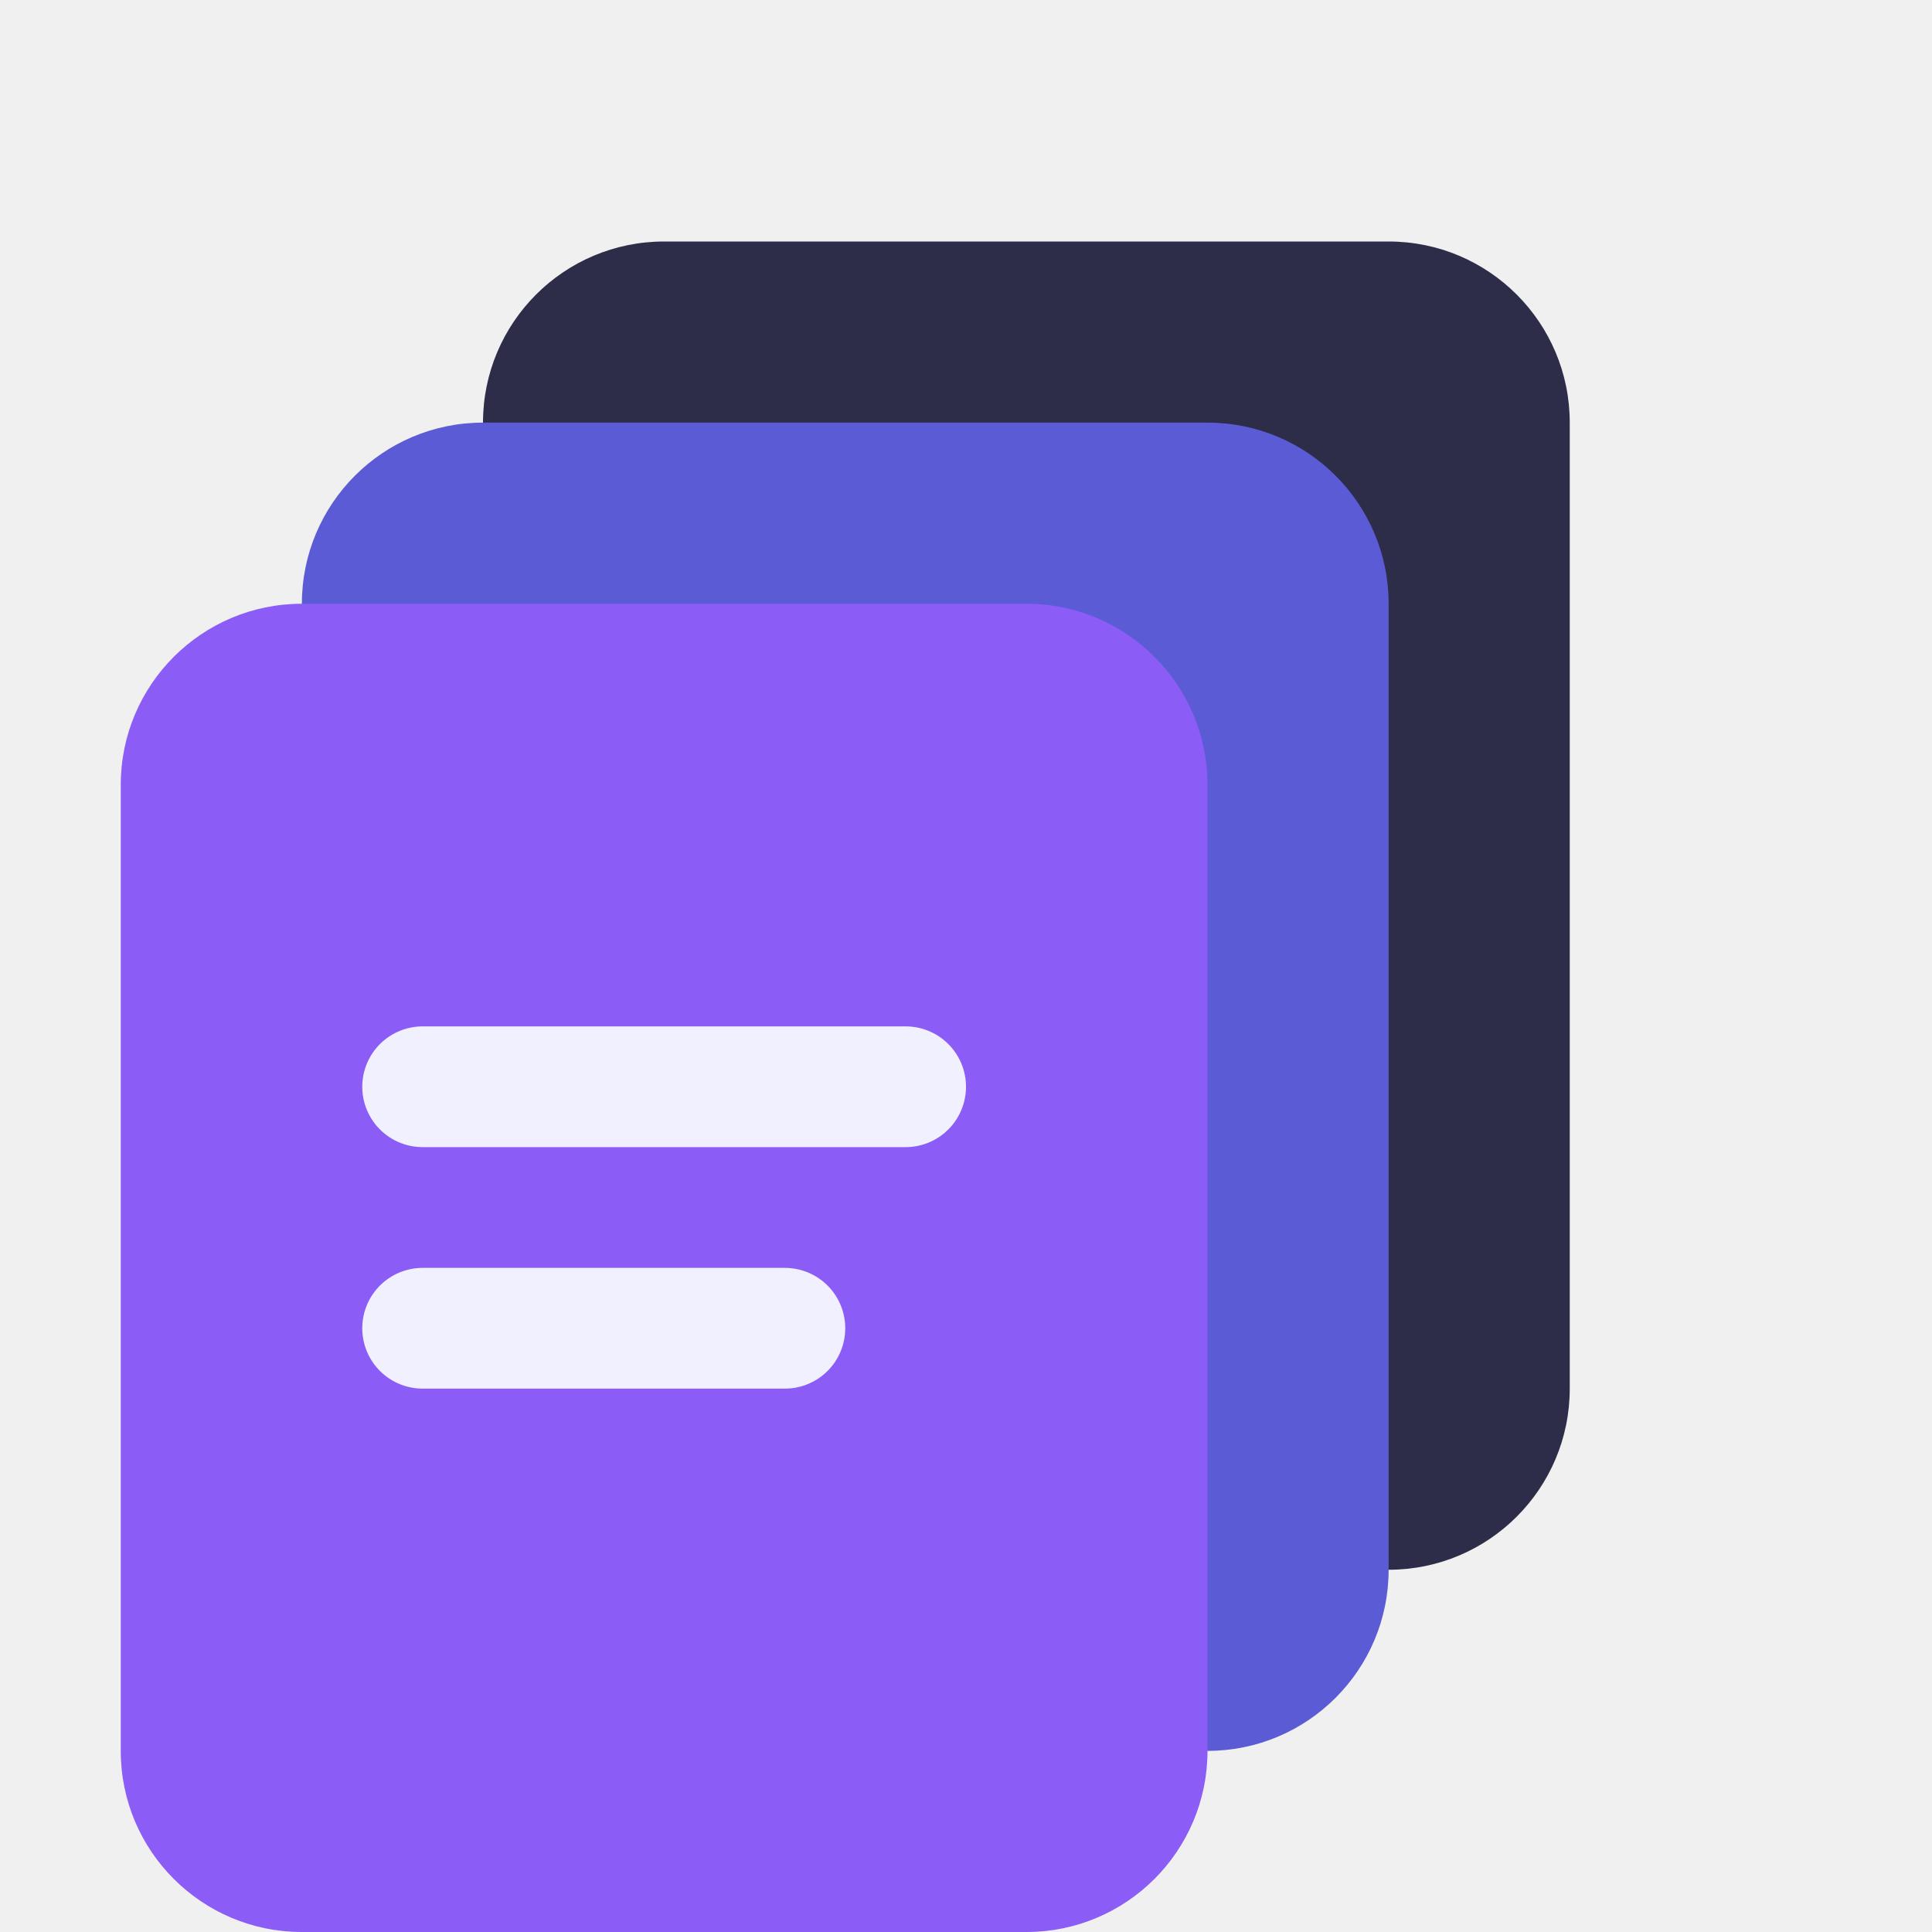
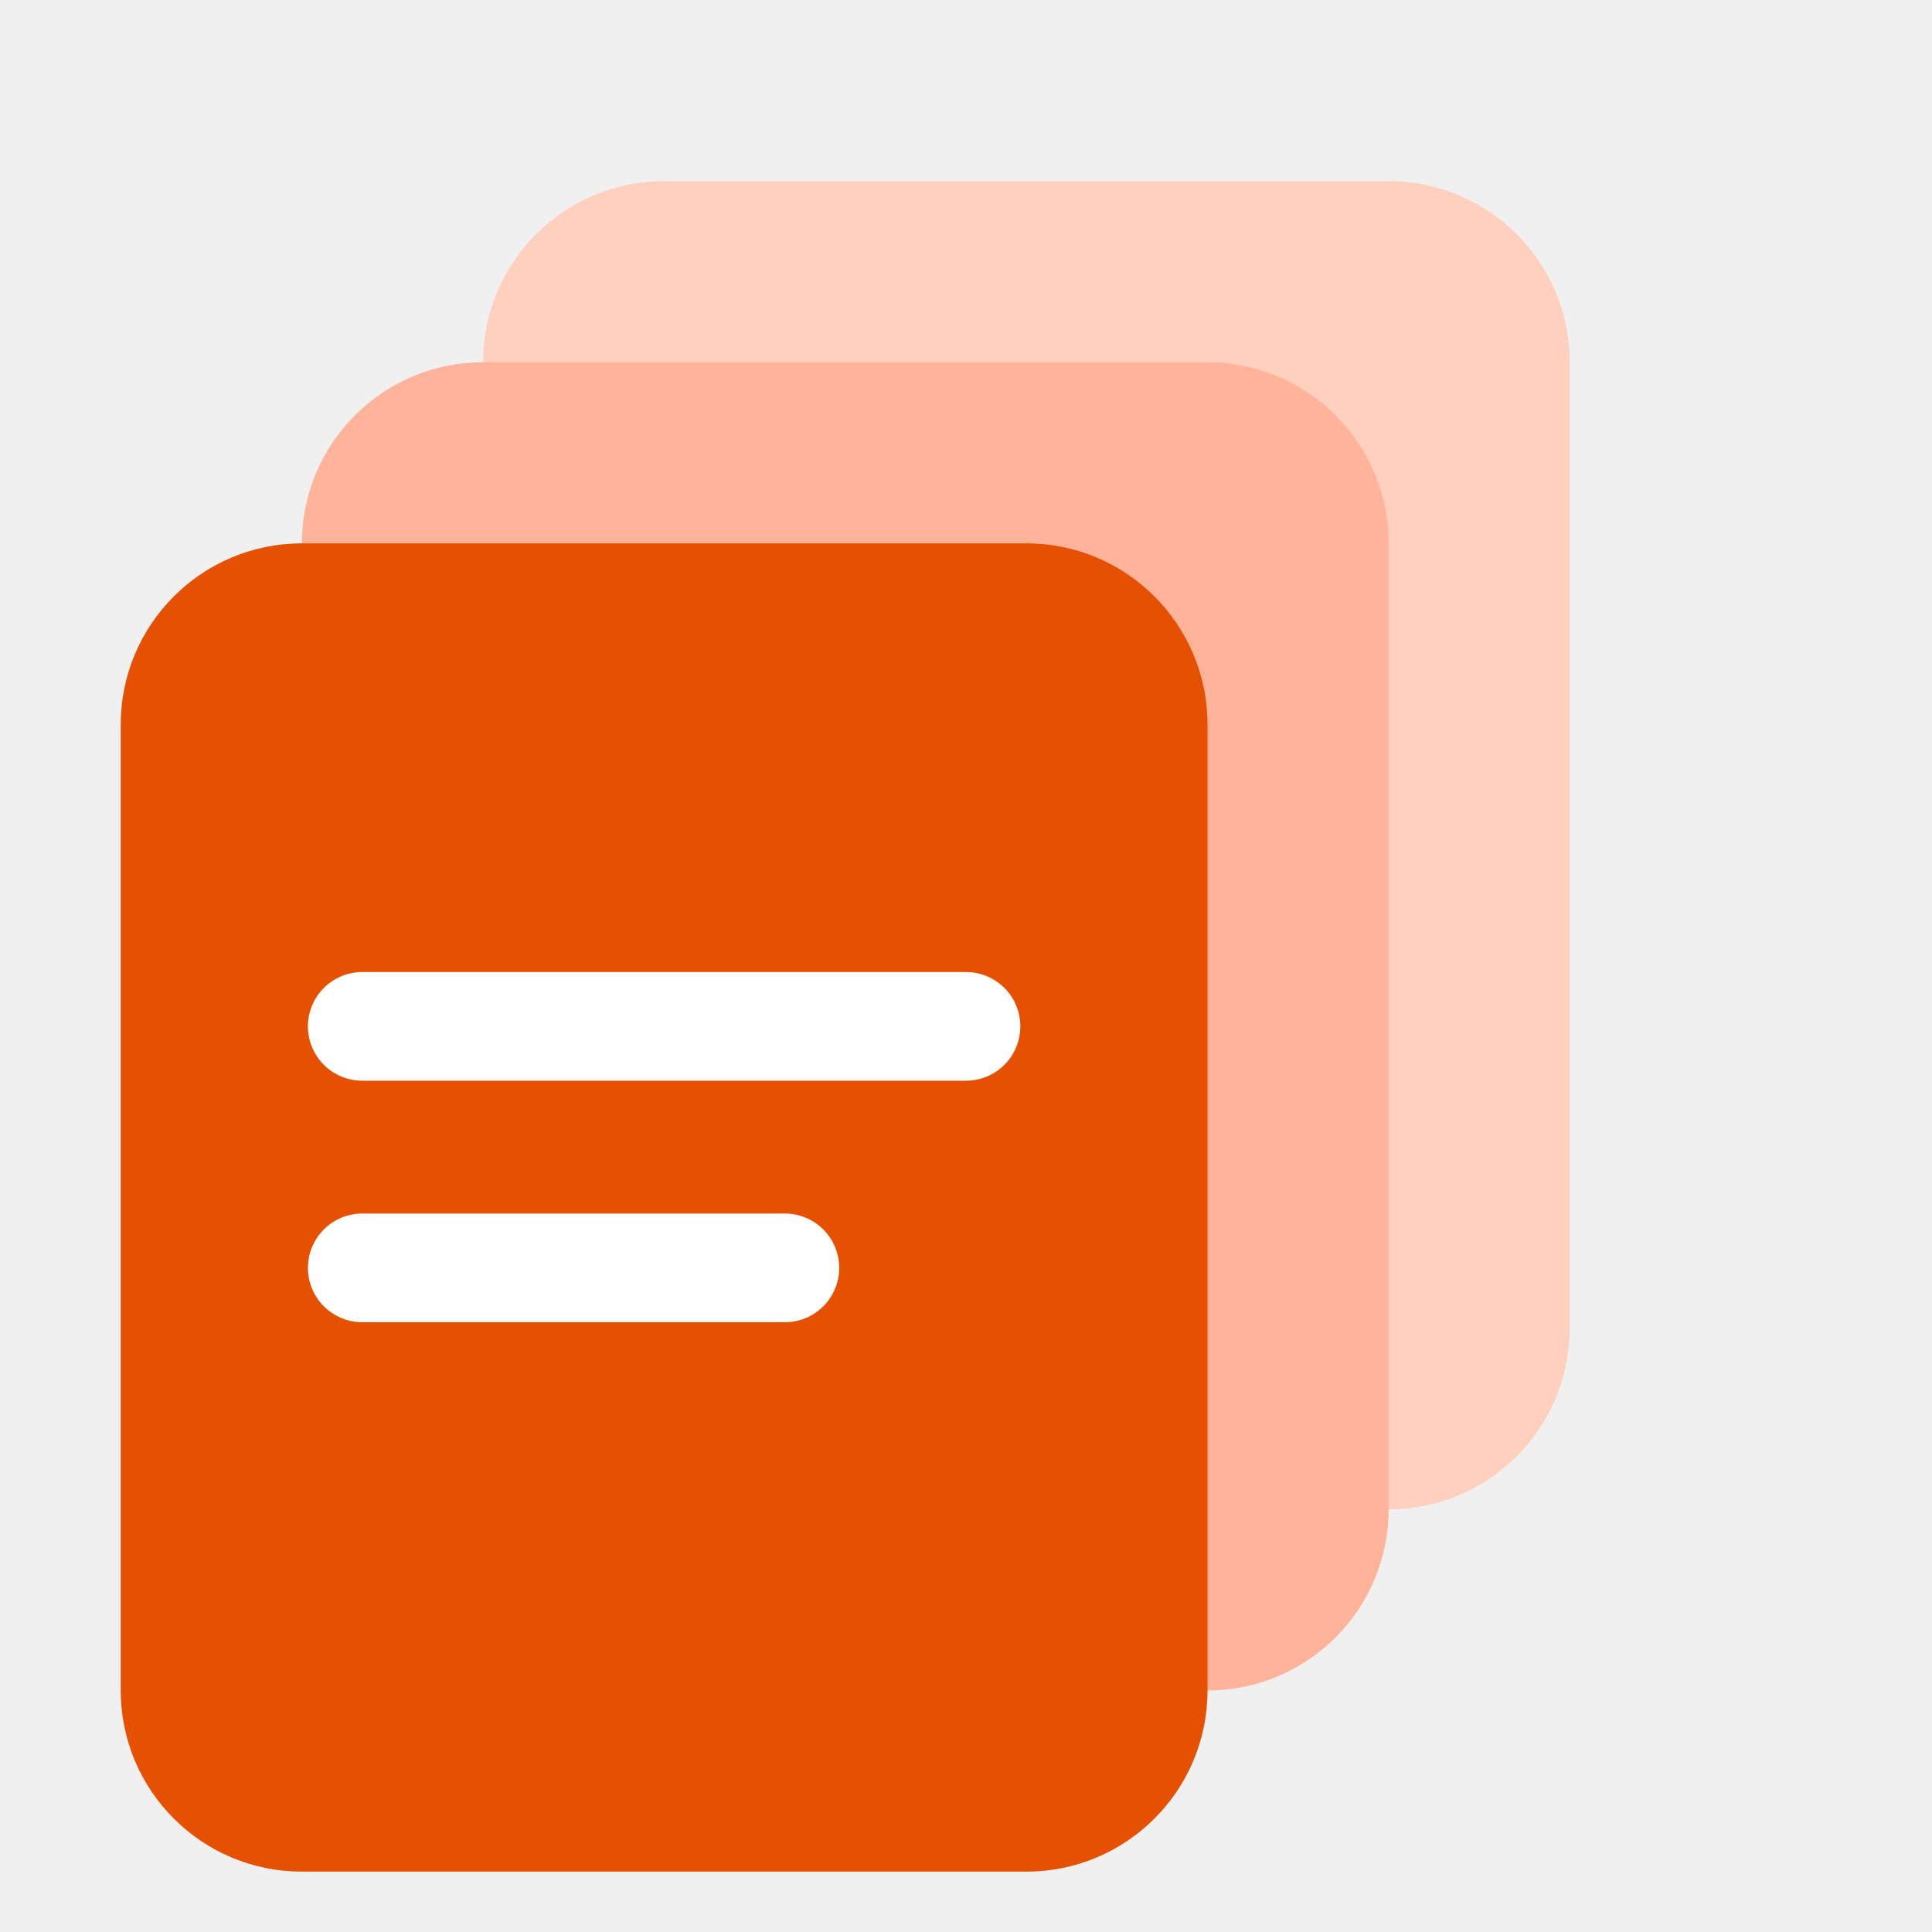
<svg xmlns="http://www.w3.org/2000/svg" viewBox="0 0 32 32">
-   <rect x="8" y="4" width="18" height="22" rx="3" fill="#2D2D4A" />
-   <rect x="5" y="7" width="18" height="22" rx="3" fill="#5B5BD6" />
-   <rect x="2" y="10" width="18" height="22" rx="3" fill="#8B5CF6" />
-   <path d="M7 18h8M7 22h6" stroke="#F0F0FF" stroke-width="2" stroke-linecap="round" />
+   <rect x="8" y="3" width="18" height="22" rx="3" fill="#FFD0BE" />
+   <rect x="5" y="6" width="18" height="22" rx="3" fill="#FFB49A" />
+   <rect x="2" y="9" width="18" height="22" rx="3" fill="#E55100" />
+   <path d="M6 17h10M6 21h7" stroke="white" stroke-width="1.8" stroke-linecap="round" />
</svg>
